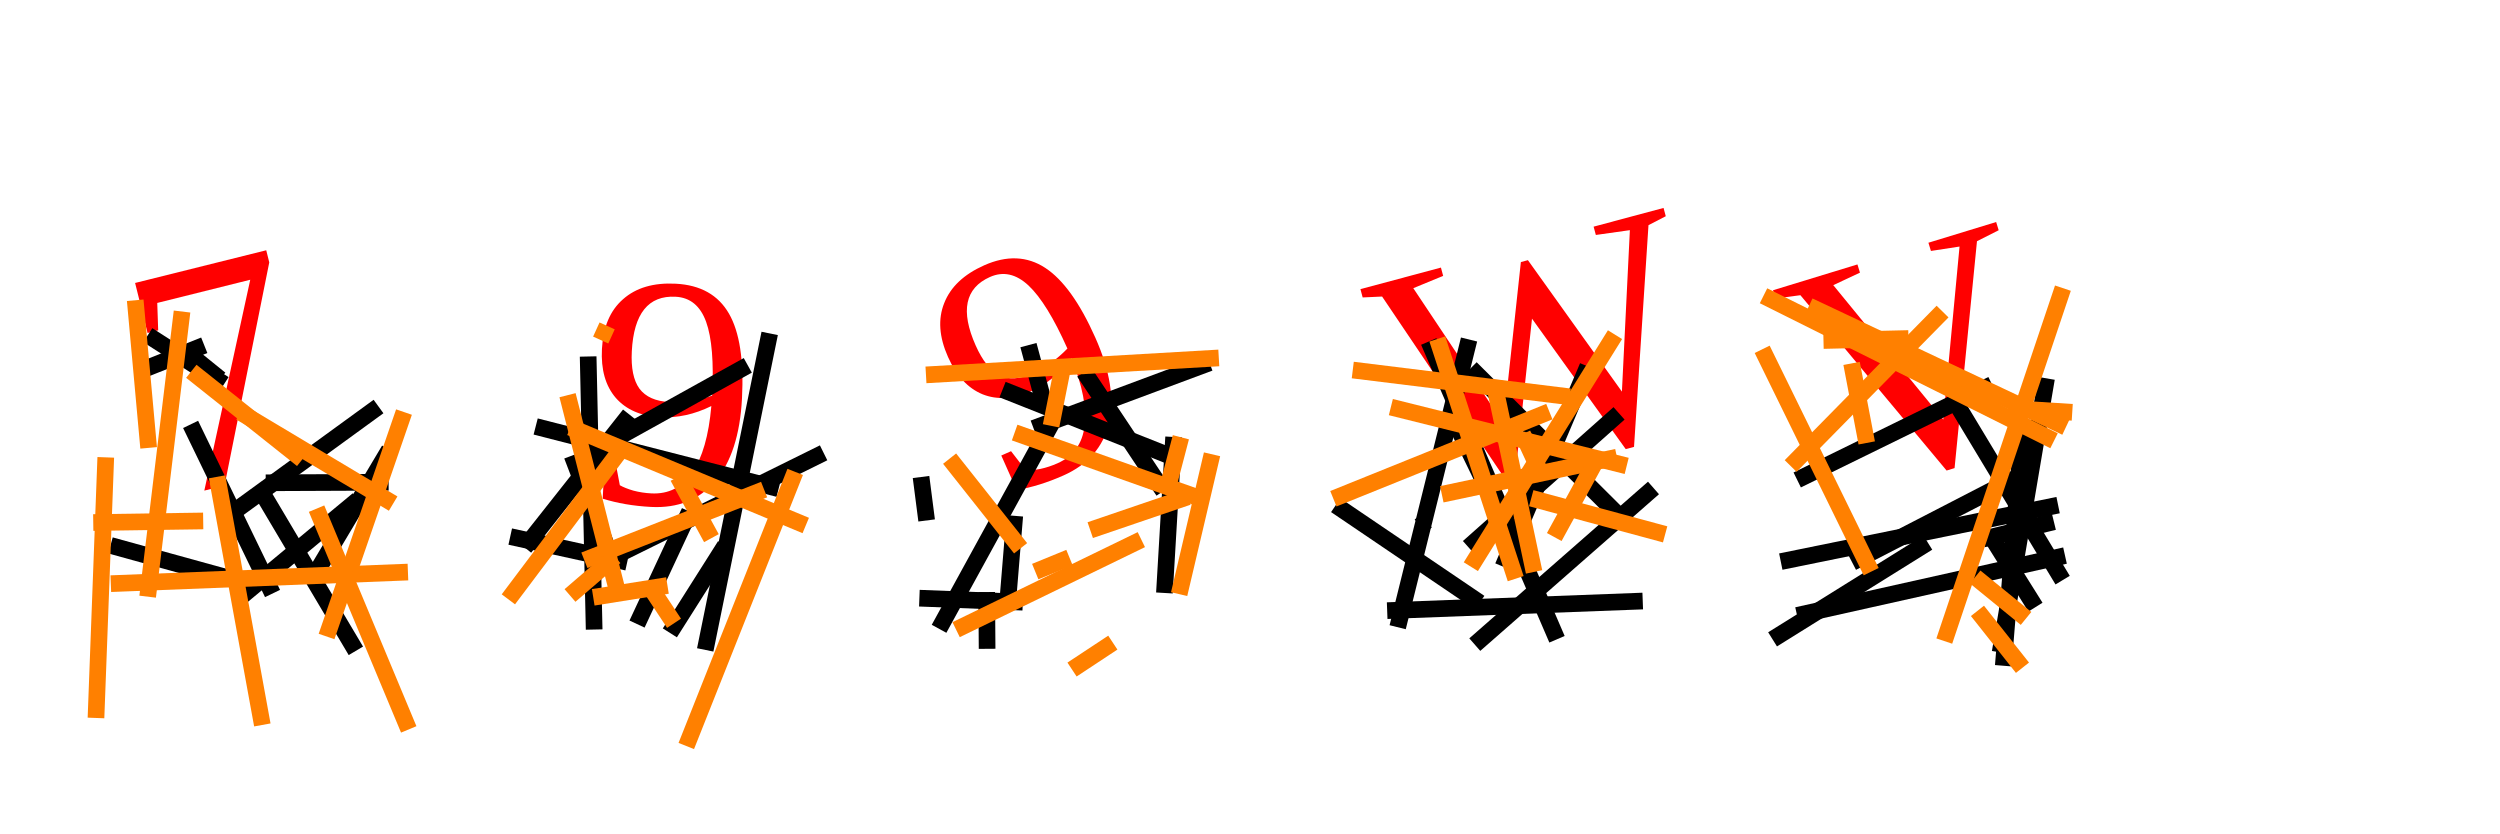
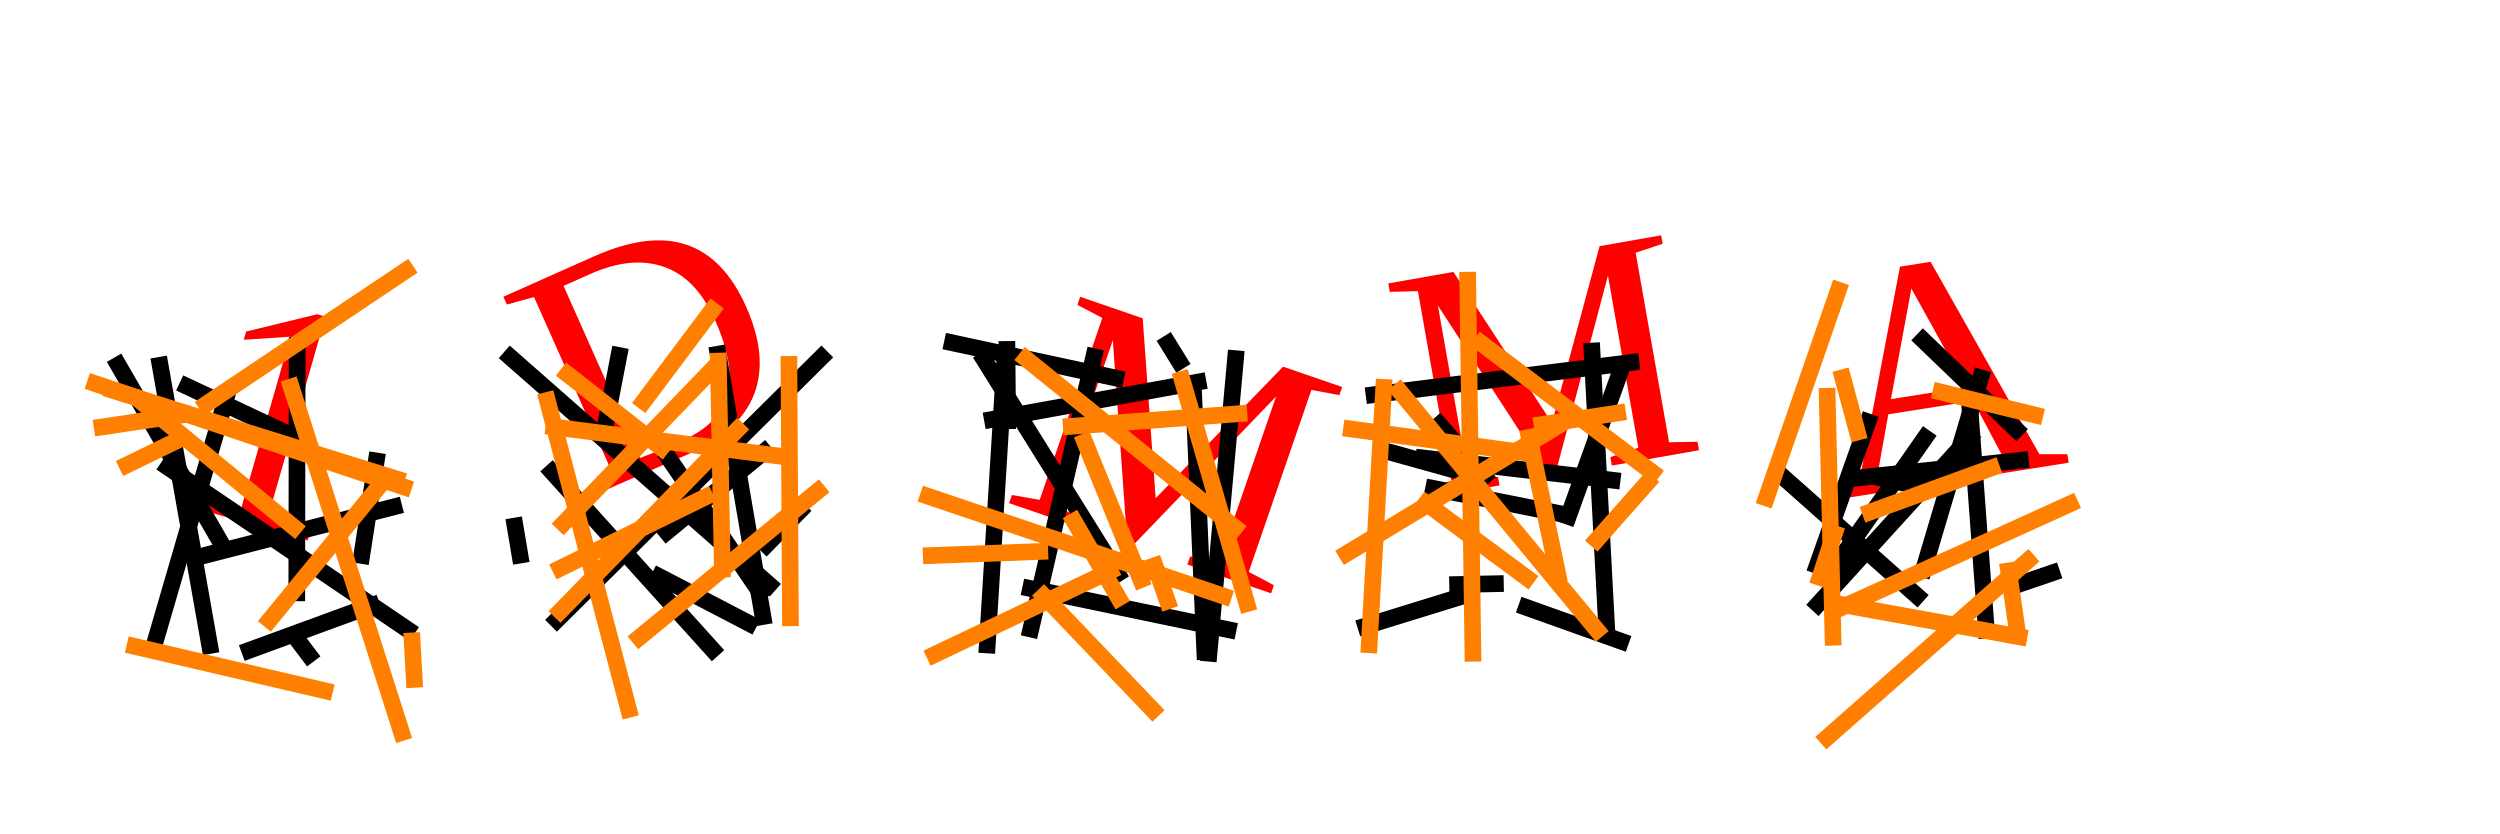
<svg xmlns="http://www.w3.org/2000/svg" baseProfile="tiny" height="50" version="1.2" width="150">
  <defs />
-   <text fill="red" font-size="20" transform="rotate(-14, 10, 30)" x="10" y="30">7</text>
-   <line stroke="rgb(0%,0%,0%)" x1="8.643" x2="12.255" y1="22.155" y2="20.716" />
-   <line stroke="rgb(0%,0%,0%)" x1="23.317" x2="15.943" y1="28.935" y2="28.967" />
-   <line stroke="rgb(0%,0%,0%)" x1="13.444" x2="8.869" y1="23.047" y2="20.111" />
-   <line stroke="rgb(0%,0%,0%)" x1="18.749" x2="23.355" y1="34.725" y2="26.991" />
-   <line stroke="rgb(0%,0%,0%)" x1="11.436" x2="16.352" y1="25.464" y2="35.61" />
-   <line stroke="rgb(0%,0%,0%)" x1="13.71" x2="22.711" y1="30.936" y2="24.391" />
-   <line stroke="rgb(0%,0%,0%)" x1="6.63" x2="14.221" y1="32.725" y2="34.821" />
-   <line stroke="rgb(0%,0%,0%)" x1="11.507" x2="13.206" y1="21.373" y2="22.747" />
-   <line stroke="rgb(0%,0%,0%)" x1="21.478" x2="14.406" y1="29.985" y2="35.85" />
-   <line stroke="rgb(0%,0%,0%)" x1="15.706" x2="21.352" y1="29.532" y2="39.05" />
-   <line stroke="rgb(100%,50%,0%)" x1="8.859" x2="10.922" y1="35.8" y2="18.692" />
-   <line stroke="rgb(100%,50%,0%)" x1="11.479" x2="18.133" y1="22.278" y2="27.57" />
-   <line stroke="rgb(100%,50%,0%)" x1="13.023" x2="15.74" y1="28.609" y2="43.496" />
-   <line stroke="rgb(100%,50%,0%)" x1="23.589" x2="14.433" y1="30.216" y2="24.744" />
-   <line stroke="rgb(100%,50%,0%)" x1="19.593" x2="24.239" y1="38.19" y2="24.724" />
-   <line stroke="rgb(100%,50%,0%)" x1="24.476" x2="6.649" y1="34.324" y2="35.02" />
-   <line stroke="rgb(100%,50%,0%)" x1="6.346" x2="5.759" y1="27.441" y2="43.078" />
-   <line stroke="rgb(100%,50%,0%)" x1="18.994" x2="24.524" y1="30.518" y2="43.764" />
-   <line stroke="rgb(100%,50%,0%)" x1="5.595" x2="12.192" y1="31.353" y2="31.257" />
-   <line stroke="rgb(100%,50%,0%)" x1="8.918" x2="8.113" y1="26.872" y2="18.015" />
-   <text fill="red" font-size="20" transform="rotate(3, 35, 30)" x="35" y="30">9</text>
-   <line stroke="rgb(0%,0%,0%)" x1="41.37" x2="38.222" y1="30.697" y2="37.445" />
-   <line stroke="rgb(0%,0%,0%)" x1="37.112" x2="49.416" y1="33.256" y2="27.169" />
-   <line stroke="rgb(0%,0%,0%)" x1="31.477" x2="37.775" y1="32.851" y2="24.883" />
-   <line stroke="rgb(0%,0%,0%)" x1="36.078" x2="44.867" y1="26.801" y2="21.921" />
-   <line stroke="rgb(0%,0%,0%)" x1="37.63" x2="30.614" y1="33.736" y2="32.194" />
-   <line stroke="rgb(0%,0%,0%)" x1="34.323" x2="36.916" y1="27.332" y2="34.114" />
-   <line stroke="rgb(0%,0%,0%)" x1="43.506" x2="40.191" y1="32.738" y2="37.972" />
-   <line stroke="rgb(0%,0%,0%)" x1="46.717" x2="32.14" y1="29.325" y2="25.589" />
-   <line stroke="rgb(0%,0%,0%)" x1="35.289" x2="35.649" y1="21.389" y2="37.772" />
-   <line stroke="rgb(0%,0%,0%)" x1="46.181" x2="42.313" y1="20.005" y2="38.994" />
-   <line stroke="rgb(100%,50%,0%)" x1="36.042" x2="36.428" y1="20.403" y2="19.554" />
-   <line stroke="rgb(100%,50%,0%)" x1="30.502" x2="37.212" y1="35.96" y2="27.036" />
-   <line stroke="rgb(100%,50%,0%)" x1="35.062" x2="45.847" y1="33.617" y2="29.375" />
-   <line stroke="rgb(100%,50%,0%)" x1="39.033" x2="40.442" y1="35.26" y2="37.396" />
-   <line stroke="rgb(100%,50%,0%)" x1="42.684" x2="40.678" y1="32.289" y2="28.608" />
-   <line stroke="rgb(100%,50%,0%)" x1="47.712" x2="41.177" y1="28.313" y2="44.76" />
-   <line stroke="rgb(100%,50%,0%)" x1="48.345" x2="34.225" y1="31.53" y2="25.641" />
-   <line stroke="rgb(100%,50%,0%)" x1="35.594" x2="40.047" y1="35.839" y2="35.13" />
-   <line stroke="rgb(100%,50%,0%)" x1="34.052" x2="37.054" y1="23.711" y2="35.512" />
-   <line stroke="rgb(100%,50%,0%)" x1="34.2" x2="36.897" y1="35.729" y2="33.406" />
-   <text fill="red" font-size="20" transform="rotate(-24, 60, 30)" x="60" y="30">9</text>
-   <line stroke="rgb(0%,0%,0%)" x1="60.885" x2="60.429" y1="30.951" y2="36.512" />
-   <line stroke="rgb(0%,0%,0%)" x1="69.866" x2="70.418" y1="35.578" y2="26.219" />
-   <line stroke="rgb(0%,0%,0%)" x1="65.049" x2="69.806" y1="22.319" y2="29.462" />
-   <line stroke="rgb(0%,0%,0%)" x1="72.571" x2="62.014" y1="21.768" y2="25.702" />
-   <line stroke="rgb(0%,0%,0%)" x1="61.367" x2="55.163" y1="36.13" y2="35.891" />
-   <line stroke="rgb(0%,0%,0%)" x1="59.202" x2="59.226" y1="35.523" y2="38.929" />
-   <line stroke="rgb(0%,0%,0%)" x1="63.329" x2="56.343" y1="24.979" y2="37.728" />
-   <line stroke="rgb(0%,0%,0%)" x1="55.598" x2="55.262" y1="31.227" y2="28.62" />
-   <line stroke="rgb(0%,0%,0%)" x1="62.636" x2="61.706" y1="24.164" y2="20.707" />
-   <line stroke="rgb(0%,0%,0%)" x1="70.764" x2="60.153" y1="27.585" y2="23.376" />
-   <line stroke="rgb(100%,50%,0%)" x1="70.852" x2="69.992" y1="26.235" y2="29.517" />
-   <line stroke="rgb(100%,50%,0%)" x1="61.236" x2="56.976" y1="32.897" y2="27.518" />
-   <line stroke="rgb(100%,50%,0%)" x1="72.236" x2="60.879" y1="29.986" y2="25.953" />
-   <line stroke="rgb(100%,50%,0%)" x1="66.769" x2="64.322" y1="38.557" y2="40.173" />
-   <line stroke="rgb(100%,50%,0%)" x1="72.722" x2="70.748" y1="27.258" y2="35.648" />
-   <line stroke="rgb(100%,50%,0%)" x1="63.788" x2="63.063" y1="21.909" y2="25.549" />
-   <line stroke="rgb(100%,50%,0%)" x1="65.414" x2="71.271" y1="31.808" y2="29.81" />
-   <line stroke="rgb(100%,50%,0%)" x1="73.128" x2="55.558" y1="21.476" y2="22.493" />
-   <line stroke="rgb(100%,50%,0%)" x1="64.168" x2="62.114" y1="33.454" y2="34.295" />
-   <line stroke="rgb(100%,50%,0%)" x1="57.367" x2="68.48" y1="37.78" y2="32.378" />
-   <text fill="red" font-size="20" transform="rotate(-15, 85, 30)" x="85" y="30">W</text>
-   <line stroke="rgb(0%,0%,0%)" x1="88.143" x2="83.86" y1="20.37" y2="37.633" />
-   <line stroke="rgb(0%,0%,0%)" x1="90.178" x2="95.265" y1="33.996" y2="21.985" />
-   <line stroke="rgb(0%,0%,0%)" x1="97.142" x2="88.106" y1="24.802" y2="32.835" />
-   <line stroke="rgb(0%,0%,0%)" x1="90.033" x2="87.368" y1="30.954" y2="25.458" />
-   <line stroke="rgb(0%,0%,0%)" x1="85.611" x2="85.178" y1="31.246" y2="31.568" />
-   <line stroke="rgb(0%,0%,0%)" x1="80.145" x2="88.781" y1="30.312" y2="36.164" />
-   <line stroke="rgb(0%,0%,0%)" x1="98.564" x2="83.23" y1="36.062" y2="36.639" />
-   <line stroke="rgb(0%,0%,0%)" x1="88.246" x2="97.073" y1="22.087" y2="30.881" />
-   <line stroke="rgb(0%,0%,0%)" x1="99.209" x2="88.487" y1="29.277" y2="38.677" />
-   <line stroke="rgb(0%,0%,0%)" x1="93.42" x2="85.726" y1="38.356" y2="20.489" />
-   <line stroke="rgb(100%,50%,0%)" x1="81.166" x2="94.185" y1="22.202" y2="23.809" />
-   <line stroke="rgb(100%,50%,0%)" x1="86.508" x2="97.015" y1="29.657" y2="27.429" />
-   <line stroke="rgb(100%,50%,0%)" x1="89.649" x2="92.044" y1="23.025" y2="34.314" />
-   <line stroke="rgb(100%,50%,0%)" x1="90.941" x2="86.239" y1="34.72" y2="20.338" />
-   <line stroke="rgb(100%,50%,0%)" x1="97.601" x2="83.451" y1="27.954" y2="24.426" />
-   <line stroke="rgb(100%,50%,0%)" x1="91.356" x2="92.337" y1="26.045" y2="28.154" />
-   <line stroke="rgb(100%,50%,0%)" x1="88.25" x2="96.9" y1="34.001" y2="20.08" />
-   <line stroke="rgb(100%,50%,0%)" x1="80.002" x2="92.96" y1="29.925" y2="24.697" />
-   <line stroke="rgb(100%,50%,0%)" x1="95.952" x2="93.255" y1="27.293" y2="32.222" />
-   <line stroke="rgb(100%,50%,0%)" x1="99.908" x2="91.875" y1="32.062" y2="29.891" />
-   <text fill="red" font-size="20" transform="rotate(-17, 110, 30)" x="110" y="30">V</text>
-   <line stroke="rgb(0%,0%,0%)" x1="122.791" x2="120.008" y1="22.703" y2="39.144" />
-   <line stroke="rgb(0%,0%,0%)" x1="123.233" x2="118.966" y1="31.304" y2="32.348" />
-   <line stroke="rgb(0%,0%,0%)" x1="121.4" x2="120.197" y1="25.154" y2="39.944" />
-   <line stroke="rgb(0%,0%,0%)" x1="111.131" x2="121.58" y1="33.746" y2="28.35" />
-   <line stroke="rgb(0%,0%,0%)" x1="106.354" x2="115.67" y1="38.361" y2="32.556" />
-   <line stroke="rgb(0%,0%,0%)" x1="119.399" x2="122.127" y1="32.071" y2="36.429" />
-   <line stroke="rgb(0%,0%,0%)" x1="107.833" x2="119.522" y1="28.797" y2="23.069" />
-   <line stroke="rgb(0%,0%,0%)" x1="117.308" x2="123.758" y1="24.101" y2="34.809" />
-   <line stroke="rgb(0%,0%,0%)" x1="123.486" x2="106.847" y1="30.307" y2="33.696" />
-   <line stroke="rgb(0%,0%,0%)" x1="123.9" x2="107.824" y1="33.335" y2="36.926" />
-   <line stroke="rgb(100%,50%,0%)" x1="111.095" x2="112.004" y1="21.804" y2="26.575" />
-   <line stroke="rgb(100%,50%,0%)" x1="118.647" x2="121.348" y1="36.652" y2="40.064" />
-   <line stroke="rgb(100%,50%,0%)" x1="107.439" x2="116.553" y1="27.961" y2="18.694" />
-   <line stroke="rgb(100%,50%,0%)" x1="123.242" x2="105.811" y1="26.446" y2="17.746" />
-   <line stroke="rgb(100%,50%,0%)" x1="123.952" x2="108.537" y1="25.633" y2="18.36" />
-   <line stroke="rgb(100%,50%,0%)" x1="105.73" x2="112.27" y1="20.959" y2="34.299" />
-   <line stroke="rgb(100%,50%,0%)" x1="114.508" x2="109.409" y1="20.311" y2="20.431" />
-   <line stroke="rgb(100%,50%,0%)" x1="121.562" x2="118.51" y1="37.106" y2="34.62" />
-   <line stroke="rgb(100%,50%,0%)" x1="124.335" x2="120.523" y1="24.738" y2="24.5" />
-   <line stroke="rgb(100%,50%,0%)" x1="116.657" x2="123.775" y1="38.464" y2="17.289" />
+   <text fill="red" font-size="20" transform="rotate(16, 10, 30)" x="10" y="30">1</text>
+   <line stroke="rgb(0%,0%,0%)" x1="22.765" x2="14.506" y1="36.158" y2="39.181" />
+   <line stroke="rgb(0%,0%,0%)" x1="17.73" x2="10.78" y1="26.248" y2="22.975" />
+   <line stroke="rgb(0%,0%,0%)" x1="9.106" x2="13.686" y1="39.2" y2="23.476" />
+   <line stroke="rgb(0%,0%,0%)" x1="17.504" x2="18.826" y1="37.937" y2="39.685" />
+   <line stroke="rgb(0%,0%,0%)" x1="9.52" x2="12.668" y1="21.423" y2="39.221" />
+   <line stroke="rgb(0%,0%,0%)" x1="17.831" x2="17.806" y1="20.223" y2="36.071" />
+   <line stroke="rgb(0%,0%,0%)" x1="9.664" x2="24.855" y1="27.758" y2="38.044" />
+   <line stroke="rgb(0%,0%,0%)" x1="24.112" x2="11.412" y1="30.287" y2="33.546" />
+   <line stroke="rgb(0%,0%,0%)" x1="6.843" x2="13.559" y1="21.464" y2="33.093" />
+   <line stroke="rgb(0%,0%,0%)" x1="21.63" x2="22.652" y1="33.823" y2="27.162" />
+   <line stroke="rgb(100%,50%,0%)" x1="11.962" x2="24.776" y1="24.523" y2="15.944" />
+   <line stroke="rgb(100%,50%,0%)" x1="24.7" x2="24.883" y1="37.953" y2="41.262" />
+   <line stroke="rgb(100%,50%,0%)" x1="17.319" x2="24.247" y1="22.738" y2="44.43" />
+   <line stroke="rgb(100%,50%,0%)" x1="15.861" x2="23.122" y1="37.587" y2="28.721" />
+   <line stroke="rgb(100%,50%,0%)" x1="24.272" x2="6.29" y1="28.888" y2="23.275" />
+   <line stroke="rgb(100%,50%,0%)" x1="8.011" x2="18.029" y1="23.724" y2="31.959" />
+   <line stroke="rgb(100%,50%,0%)" x1="24.685" x2="5.236" y1="29.368" y2="22.858" />
+   <line stroke="rgb(100%,50%,0%)" x1="5.634" x2="11.495" y1="25.688" y2="24.813" />
+   <line stroke="rgb(100%,50%,0%)" x1="7.608" x2="19.962" y1="38.674" y2="41.554" />
+   <line stroke="rgb(100%,50%,0%)" x1="10.791" x2="7.173" y1="26.352" y2="28.11" />
+   <text fill="red" font-size="20" transform="rotate(-24, 35, 30)" x="35" y="30">D</text>
+   <line stroke="rgb(0%,0%,0%)" x1="39.618" x2="46.228" y1="32.233" y2="26.786" />
+   <line stroke="rgb(0%,0%,0%)" x1="49.639" x2="33.06" y1="21.088" y2="37.546" />
+   <line stroke="rgb(0%,0%,0%)" x1="32.789" x2="43.082" y1="27.948" y2="39.342" />
+   <line stroke="rgb(0%,0%,0%)" x1="46.524" x2="30.255" y1="35.411" y2="21.112" />
+   <line stroke="rgb(0%,0%,0%)" x1="37.23" x2="36.123" y1="20.838" y2="26.587" />
+   <line stroke="rgb(0%,0%,0%)" x1="30.82" x2="31.279" y1="31.067" y2="33.798" />
+   <line stroke="rgb(0%,0%,0%)" x1="39.845" x2="45.87" y1="27.076" y2="35.929" />
+   <line stroke="rgb(0%,0%,0%)" x1="45.38" x2="39.127" y1="37.63" y2="34.372" />
+   <line stroke="rgb(0%,0%,0%)" x1="45.861" x2="43.002" y1="37.482" y2="20.757" />
+   <line stroke="rgb(0%,0%,0%)" x1="45.639" x2="48.333" y1="33.042" y2="30.302" />
+   <line stroke="rgb(100%,50%,0%)" x1="42.763" x2="33.172" y1="29.605" y2="34.312" />
+   <line stroke="rgb(100%,50%,0%)" x1="47.685" x2="32.738" y1="27.485" y2="25.555" />
+   <line stroke="rgb(100%,50%,0%)" x1="43.349" x2="43.091" y1="34.645" y2="21.166" />
+   <line stroke="rgb(100%,50%,0%)" x1="33.46" x2="43.202" y1="31.767" y2="21.683" />
+   <line stroke="rgb(100%,50%,0%)" x1="32.714" x2="37.842" y1="23.539" y2="43.043" />
+   <line stroke="rgb(100%,50%,0%)" x1="47.428" x2="47.334" y1="37.568" y2="21.363" />
+   <line stroke="rgb(100%,50%,0%)" x1="38.321" x2="43.026" y1="24.483" y2="18.207" />
+   <line stroke="rgb(100%,50%,0%)" x1="40.074" x2="33.659" y1="27.182" y2="22.145" />
+   <line stroke="rgb(100%,50%,0%)" x1="49.452" x2="37.974" y1="29.146" y2="38.567" />
+   <line stroke="rgb(100%,50%,0%)" x1="44.594" x2="33.27" y1="25.417" y2="37.022" />
+   <text fill="red" font-size="20" transform="rotate(19, 60, 30)" x="60" y="30">M</text>
+   <line stroke="rgb(0%,0%,0%)" x1="67.316" x2="58.805" y1="34.846" y2="21.191" />
+   <line stroke="rgb(0%,0%,0%)" x1="72.308" x2="71.576" y1="39.59" y2="22.635" />
+   <line stroke="rgb(0%,0%,0%)" x1="61.346" x2="74.174" y1="35.212" y2="37.881" />
+   <line stroke="rgb(0%,0%,0%)" x1="69.822" x2="71.006" y1="20.186" y2="22.102" />
+   <line stroke="rgb(0%,0%,0%)" x1="65.741" x2="61.737" y1="20.916" y2="38.231" />
+   <line stroke="rgb(0%,0%,0%)" x1="60.414" x2="60.462" y1="20.465" y2="25.744" />
+   <line stroke="rgb(0%,0%,0%)" x1="72.371" x2="59.05" y1="22.833" y2="25.252" />
+   <line stroke="rgb(0%,0%,0%)" x1="67.43" x2="56.654" y1="22.787" y2="20.465" />
+   <line stroke="rgb(0%,0%,0%)" x1="59.204" x2="60.342" y1="39.196" y2="20.754" />
+   <line stroke="rgb(0%,0%,0%)" x1="74.177" x2="72.496" y1="21.023" y2="39.693" />
+   <line stroke="rgb(100%,50%,0%)" x1="67.061" x2="55.623" y1="34.045" y2="39.49" />
+   <line stroke="rgb(100%,50%,0%)" x1="70.784" x2="74.952" y1="22.288" y2="36.697" />
+   <line stroke="rgb(100%,50%,0%)" x1="73.882" x2="55.218" y1="35.924" y2="29.62" />
+   <line stroke="rgb(100%,50%,0%)" x1="61.171" x2="74.484" y1="21.212" y2="31.964" />
+   <line stroke="rgb(100%,50%,0%)" x1="69.129" x2="70.212" y1="33.461" y2="36.536" />
+   <line stroke="rgb(100%,50%,0%)" x1="63.777" x2="74.837" y1="25.616" y2="24.784" />
+   <line stroke="rgb(100%,50%,0%)" x1="64.194" x2="67.366" y1="30.839" y2="36.311" />
+   <line stroke="rgb(100%,50%,0%)" x1="55.376" x2="62.887" y1="33.349" y2="33.07" />
+   <line stroke="rgb(100%,50%,0%)" x1="68.632" x2="64.897" y1="35.243" y2="26.051" />
+   <line stroke="rgb(100%,50%,0%)" x1="62.283" x2="69.508" y1="35.395" y2="42.955" />
+   <text fill="red" font-size="20" transform="rotate(-10, 85, 30)" x="85" y="30">M</text>
+   <line stroke="rgb(0%,0%,0%)" x1="86.955" x2="90.225" y1="35.081" y2="35.013" />
+   <line stroke="rgb(0%,0%,0%)" x1="98.358" x2="81.947" y1="21.685" y2="23.741" />
+   <line stroke="rgb(0%,0%,0%)" x1="84.933" x2="97.223" y1="27.425" y2="28.869" />
+   <line stroke="rgb(0%,0%,0%)" x1="96.415" x2="95.493" y1="37.959" y2="20.563" />
+   <line stroke="rgb(0%,0%,0%)" x1="82.846" x2="88.586" y1="26.979" y2="28.576" />
+   <line stroke="rgb(0%,0%,0%)" x1="97.325" x2="93.931" y1="22.006" y2="31.455" />
+   <line stroke="rgb(0%,0%,0%)" x1="86.043" x2="89.375" y1="25.1" y2="28.947" />
+   <line stroke="rgb(0%,0%,0%)" x1="97.714" x2="91.122" y1="38.633" y2="36.282" />
+   <line stroke="rgb(0%,0%,0%)" x1="85.525" x2="94.374" y1="29.211" y2="30.973" />
+   <line stroke="rgb(0%,0%,0%)" x1="88.144" x2="81.467" y1="35.646" y2="37.707" />
+   <line stroke="rgb(100%,50%,0%)" x1="95.473" x2="99.181" y1="32.767" y2="28.579" />
+   <line stroke="rgb(100%,50%,0%)" x1="94.487" x2="80.373" y1="24.942" y2="33.47" />
+   <line stroke="rgb(100%,50%,0%)" x1="88.382" x2="88.056" y1="39.696" y2="16.31" />
+   <line stroke="rgb(100%,50%,0%)" x1="97.548" x2="92.024" y1="24.704" y2="25.546" />
+   <line stroke="rgb(100%,50%,0%)" x1="82.124" x2="83.053" y1="39.183" y2="22.745" />
+   <line stroke="rgb(100%,50%,0%)" x1="80.593" x2="91.714" y1="25.676" y2="27.196" />
+   <line stroke="rgb(100%,50%,0%)" x1="91.648" x2="93.571" y1="25.754" y2="34.94" />
+   <line stroke="rgb(100%,50%,0%)" x1="88.489" x2="99.533" y1="20.307" y2="28.64" />
+   <line stroke="rgb(100%,50%,0%)" x1="92.009" x2="85.164" y1="34.968" y2="29.897" />
+   <line stroke="rgb(100%,50%,0%)" x1="96.134" x2="83.655" y1="38.188" y2="23.082" />
+   <text fill="red" font-size="20" transform="rotate(-9, 110, 30)" x="110" y="30">A</text>
+   <line stroke="rgb(0%,0%,0%)" x1="108.865" x2="112.243" y1="34.398" y2="24.841" />
+   <line stroke="rgb(0%,0%,0%)" x1="115.284" x2="118.975" y1="34.622" y2="22.187" />
+   <line stroke="rgb(0%,0%,0%)" x1="106.379" x2="115.387" y1="28.082" y2="36.077" />
+   <line stroke="rgb(0%,0%,0%)" x1="118.163" x2="119.216" y1="24.065" y2="38.303" />
+   <line stroke="rgb(0%,0%,0%)" x1="120.502" x2="123.581" y1="35.271" y2="34.221" />
+   <line stroke="rgb(0%,0%,0%)" x1="108.744" x2="118.505" y1="36.624" y2="25.892" />
+   <line stroke="rgb(0%,0%,0%)" x1="110.811" x2="121.721" y1="28.749" y2="27.566" />
+   <line stroke="rgb(0%,0%,0%)" x1="109.444" x2="115.787" y1="34.912" y2="25.854" />
+   <line stroke="rgb(0%,0%,0%)" x1="115.816" x2="112.447" y1="29.343" y2="28.589" />
+   <line stroke="rgb(0%,0%,0%)" x1="121.327" x2="115.022" y1="26.113" y2="20.059" />
+   <line stroke="rgb(100%,50%,0%)" x1="110.433" x2="111.573" y1="22.178" y2="26.409" />
+   <line stroke="rgb(100%,50%,0%)" x1="109.993" x2="109.619" y1="38.735" y2="23.277" />
+   <line stroke="rgb(100%,50%,0%)" x1="110.096" x2="121.631" y1="36.198" y2="38.295" />
+   <line stroke="rgb(100%,50%,0%)" x1="122.578" x2="115.966" y1="25.019" y2="23.405" />
+   <line stroke="rgb(100%,50%,0%)" x1="110.221" x2="109.037" y1="31.546" y2="35.119" />
+   <line stroke="rgb(100%,50%,0%)" x1="109.929" x2="124.654" y1="36.713" y2="30.025" />
+   <line stroke="rgb(100%,50%,0%)" x1="121.139" x2="120.442" y1="38.554" y2="33.761" />
+   <line stroke="rgb(100%,50%,0%)" x1="122.037" x2="109.247" y1="33.313" y2="44.589" />
+   <line stroke="rgb(100%,50%,0%)" x1="111.749" x2="119.96" y1="30.888" y2="27.903" />
+   <line stroke="rgb(100%,50%,0%)" x1="105.815" x2="110.465" y1="30.347" y2="16.94" />
</svg>
